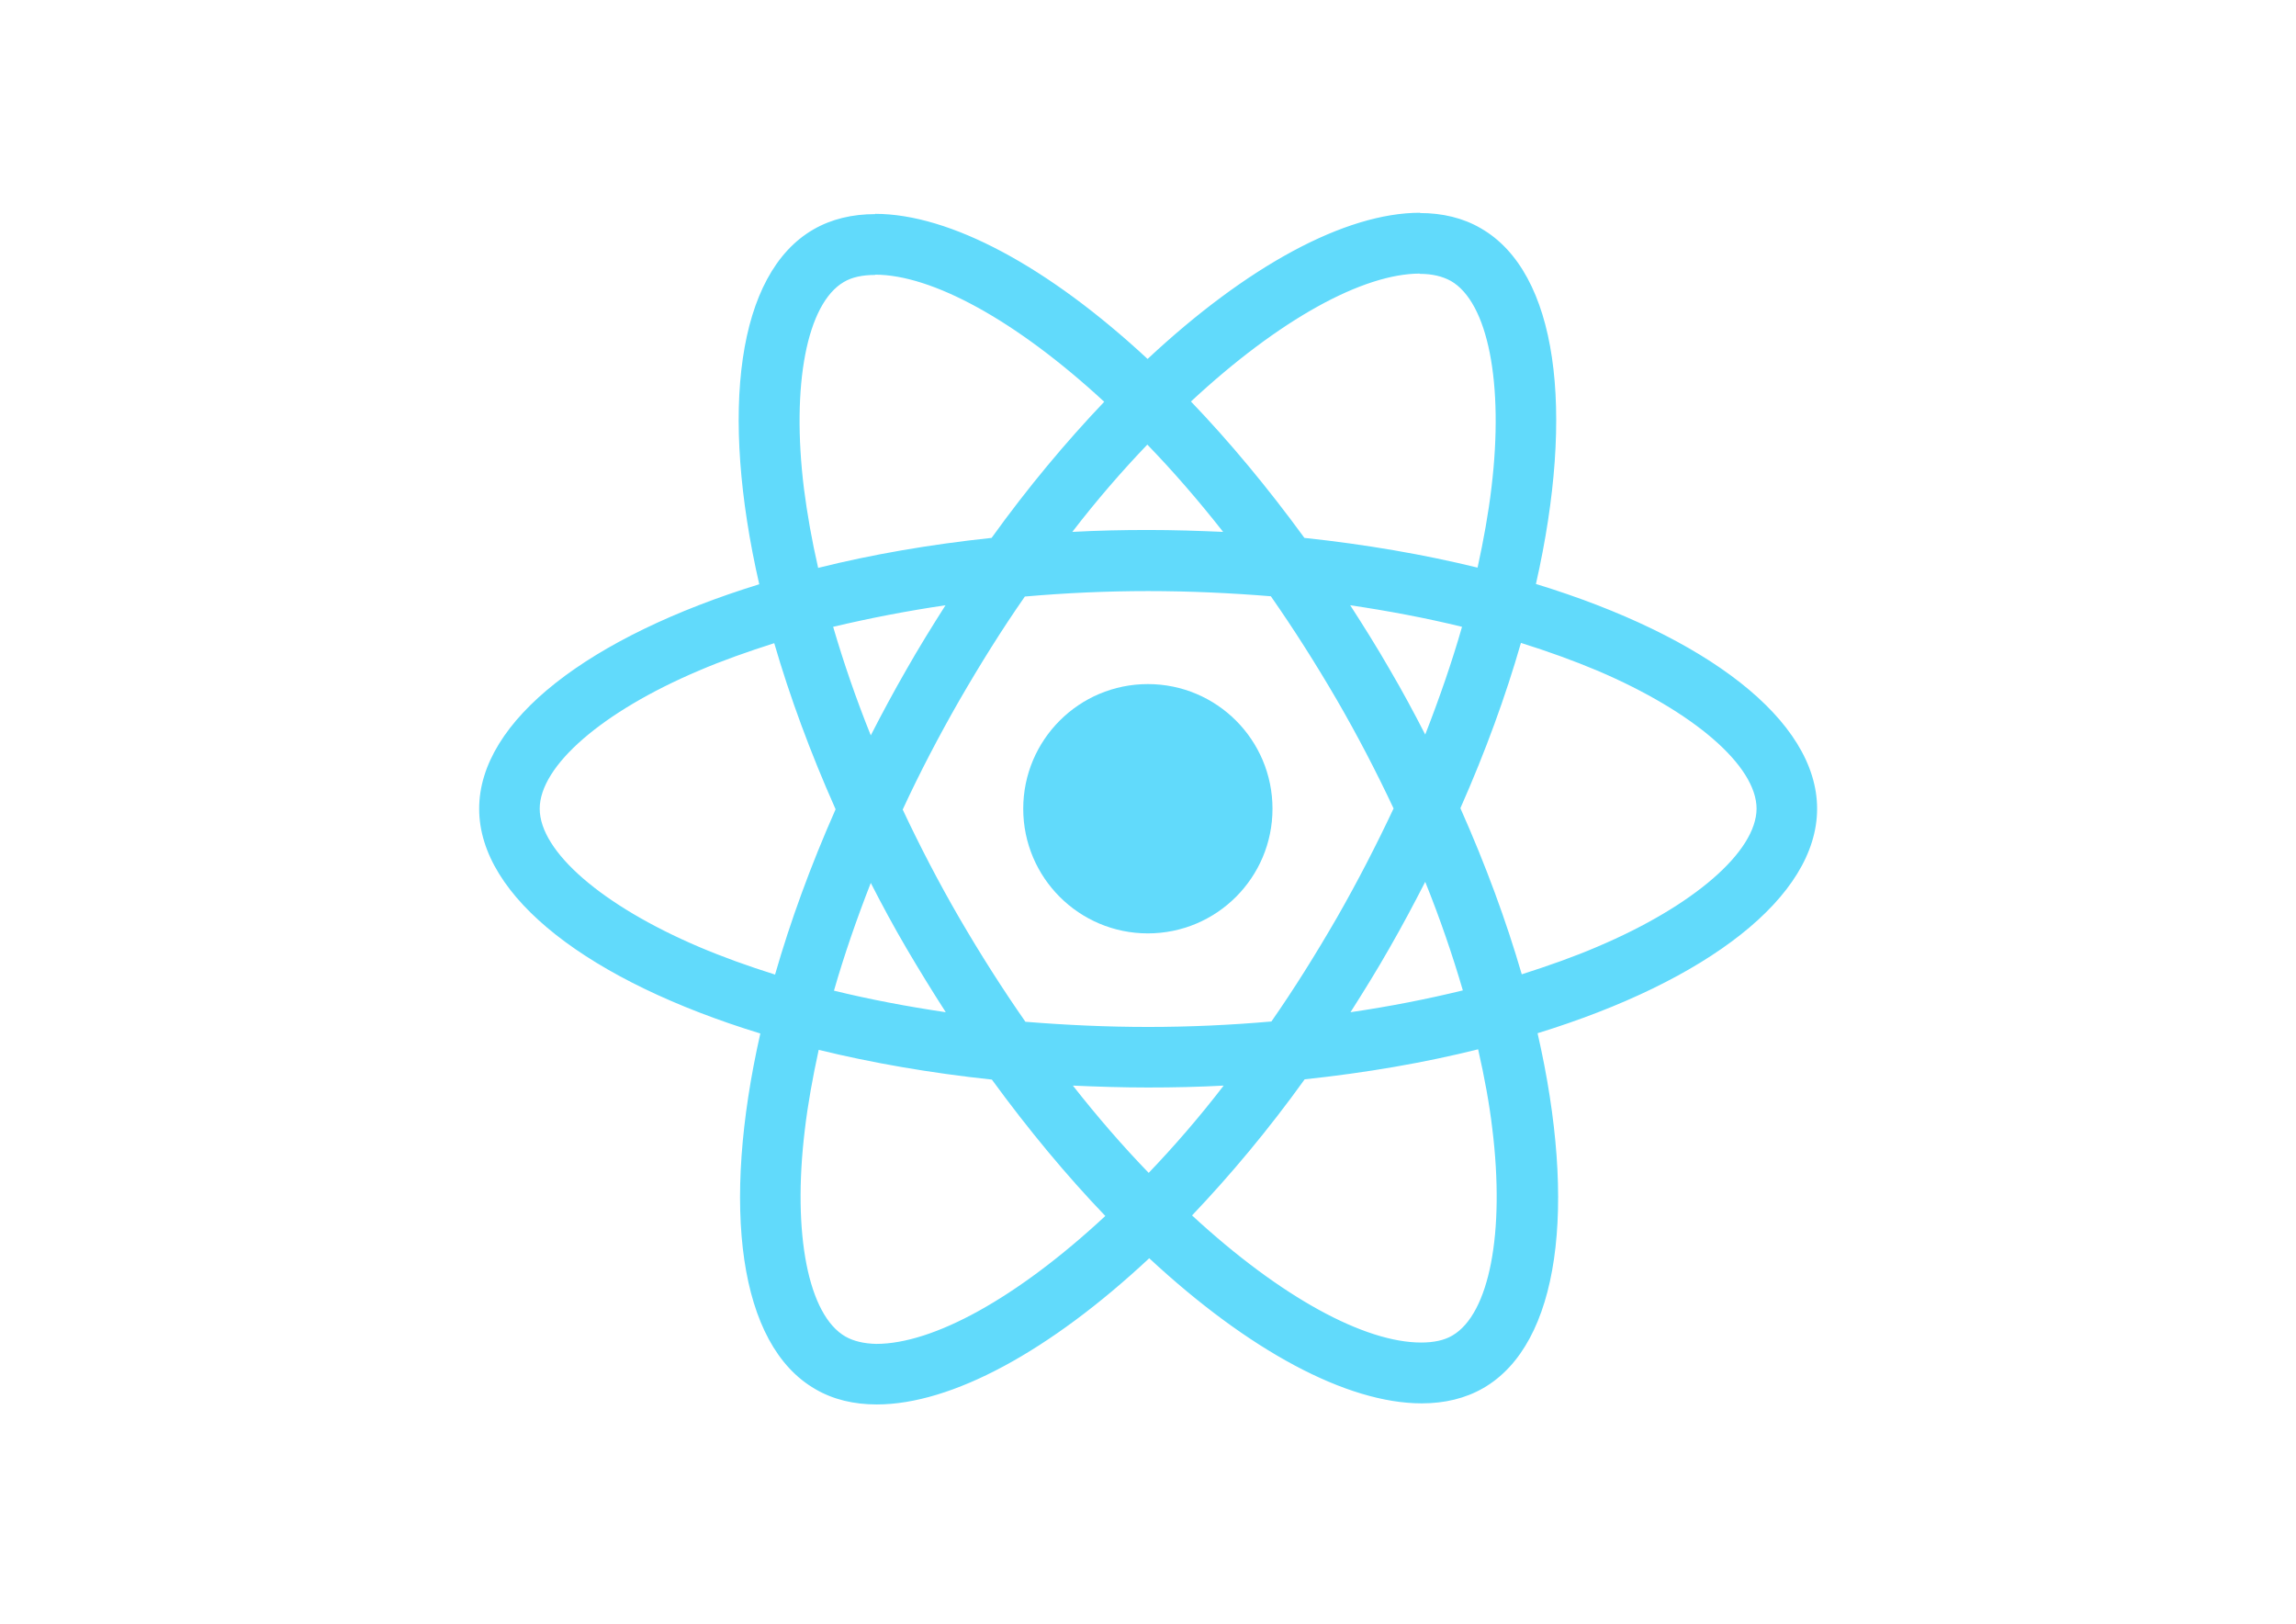
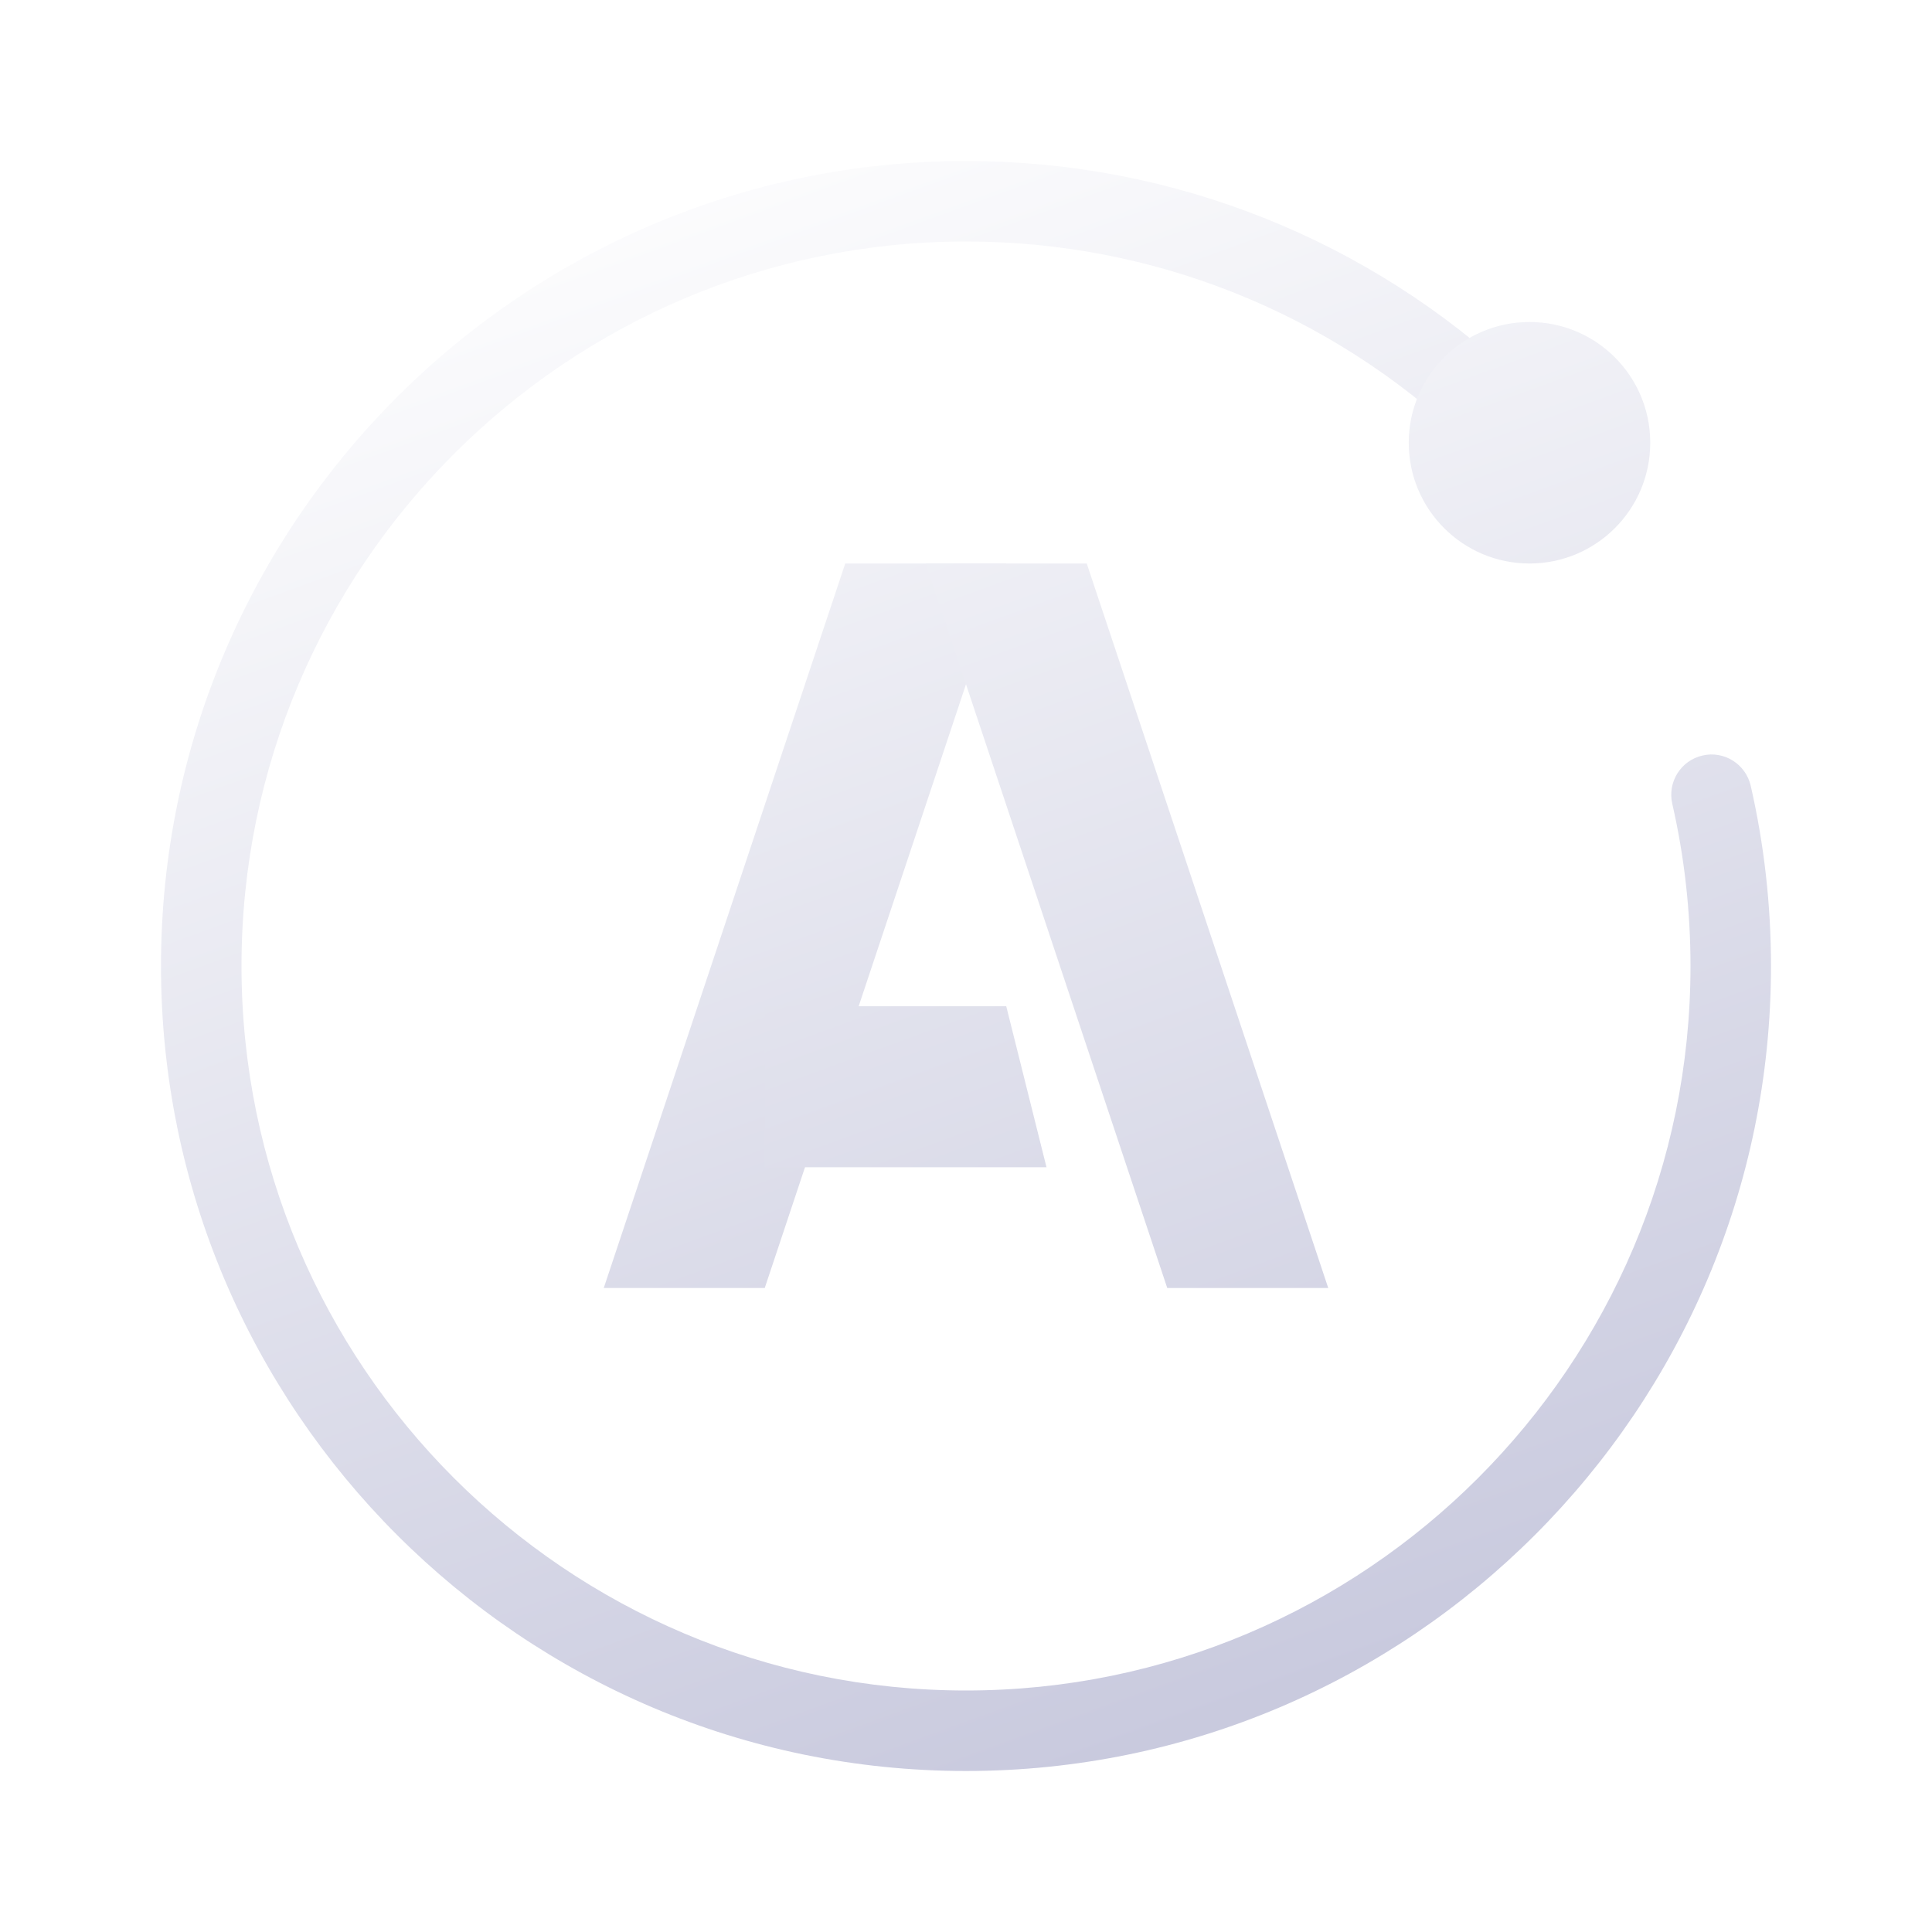
- <svg xmlns="http://www.w3.org/2000/svg" viewBox="0 0 841.9 595.3">
-   <g fill="#61DAFB">
-     <path d="M666.3 296.5c0-32.5-40.7-63.3-103.1-82.4 14.4-63.6 8-114.2-20.2-130.4-6.5-3.8-14.1-5.6-22.4-5.6v22.3c4.6 0 8.3.9 11.4 2.6 13.6 7.8 19.5 37.5 14.9 75.7-1.1 9.4-2.9 19.3-5.1 29.4-19.6-4.8-41-8.5-63.5-10.9-13.5-18.5-27.5-35.3-41.6-50 32.6-30.3 63.2-46.9 84-46.9V78c-27.5 0-63.5 19.6-99.9 53.6-36.4-33.8-72.4-53.2-99.9-53.2v22.3c20.7 0 51.4 16.5 84 46.6-14 14.7-28 31.4-41.3 49.9-22.6 2.4-44 6.1-63.6 11-2.3-10-4-19.7-5.2-29-4.7-38.2 1.1-67.9 14.6-75.8 3-1.8 6.9-2.6 11.5-2.6V78.5c-8.4 0-16 1.8-22.6 5.6-28.1 16.2-34.4 66.7-19.9 130.1-62.2 19.2-102.7 49.9-102.7 82.3 0 32.5 40.7 63.3 103.1 82.4-14.4 63.6-8 114.2 20.2 130.4 6.5 3.8 14.1 5.6 22.5 5.6 27.5 0 63.5-19.6 99.9-53.6 36.4 33.8 72.4 53.2 99.9 53.2 8.4 0 16-1.8 22.6-5.6 28.1-16.2 34.4-66.7 19.9-130.1 62-19.1 102.5-49.9 102.5-82.3zm-130.2-66.7c-3.7 12.9-8.3 26.2-13.5 39.5-4.1-8-8.4-16-13.1-24-4.6-8-9.5-15.8-14.4-23.4 14.2 2.1 27.9 4.7 41 7.9zm-45.8 106.5c-7.8 13.5-15.8 26.3-24.1 38.2-14.9 1.3-30 2-45.2 2-15.1 0-30.2-.7-45-1.9-8.3-11.9-16.4-24.6-24.2-38-7.6-13.1-14.5-26.4-20.8-39.8 6.2-13.4 13.2-26.8 20.7-39.9 7.8-13.5 15.8-26.3 24.1-38.2 14.9-1.3 30-2 45.2-2 15.1 0 30.2.7 45 1.9 8.3 11.9 16.4 24.6 24.2 38 7.6 13.1 14.5 26.4 20.8 39.8-6.3 13.4-13.2 26.8-20.7 39.9zm32.3-13c5.4 13.4 10 26.8 13.8 39.8-13.1 3.2-26.9 5.9-41.2 8 4.9-7.7 9.8-15.6 14.4-23.7 4.6-8 8.9-16.1 13-24.1zM421.2 430c-9.3-9.6-18.6-20.3-27.8-32 9 .4 18.2.7 27.5.7 9.4 0 18.7-.2 27.8-.7-9 11.7-18.3 22.4-27.5 32zm-74.4-58.9c-14.2-2.1-27.9-4.7-41-7.9 3.7-12.9 8.3-26.2 13.5-39.5 4.1 8 8.4 16 13.1 24 4.7 8 9.5 15.8 14.4 23.4zM420.7 163c9.3 9.6 18.6 20.3 27.8 32-9-.4-18.2-.7-27.5-.7-9.4 0-18.7.2-27.8.7 9-11.7 18.3-22.4 27.5-32zm-74 58.9c-4.9 7.7-9.8 15.6-14.4 23.7-4.6 8-8.9 16-13 24-5.4-13.4-10-26.8-13.8-39.8 13.1-3.1 26.9-5.8 41.2-7.9zm-90.5 125.2c-35.4-15.1-58.3-34.9-58.3-50.6 0-15.7 22.9-35.6 58.3-50.6 8.6-3.7 18-7 27.7-10.1 5.7 19.6 13.2 40 22.5 60.9-9.2 20.8-16.6 41.1-22.2 60.6-9.9-3.1-19.3-6.5-28-10.2zM310 490c-13.6-7.8-19.5-37.5-14.9-75.7 1.1-9.4 2.9-19.3 5.1-29.4 19.6 4.8 41 8.5 63.5 10.9 13.5 18.5 27.5 35.3 41.6 50-32.6 30.3-63.2 46.9-84 46.9-4.5-.1-8.3-1-11.3-2.7zm237.2-76.2c4.7 38.2-1.1 67.9-14.6 75.8-3 1.8-6.9 2.6-11.5 2.6-20.7 0-51.4-16.5-84-46.6 14-14.7 28-31.4 41.3-49.9 22.6-2.4 44-6.1 63.6-11 2.3 10.1 4.1 19.8 5.2 29.1zm38.5-66.7c-8.6 3.7-18 7-27.7 10.1-5.7-19.6-13.2-40-22.5-60.9 9.2-20.8 16.6-41.1 22.2-60.6 9.9 3.1 19.3 6.5 28.1 10.2 35.4 15.1 58.3 34.9 58.3 50.6-.1 15.7-23 35.6-58.4 50.6zM320.8 78.4z" />
-     <circle cx="420.9" cy="296.5" r="45.7" />
-     <path d="M520.5 78.1z" />
+ <svg xmlns="http://www.w3.org/2000/svg" viewBox="0,0,256,256" width="144px" height="144px" fill-rule="nonzero">
+   <defs>
+     <linearGradient x1="16.078" y1="2.441" x2="31.203" y2="43.997" gradientUnits="userSpaceOnUse" id="color-1">
+       <stop offset="0" stop-color="#ffffff" />
+       <stop offset="1" stop-color="#c7c8dd" />
+     </linearGradient>
+     <linearGradient x1="33.317" y1="-1.866" x2="48.444" y2="39.695" gradientUnits="userSpaceOnUse" id="color-2">
+       <stop offset="0" stop-color="#ffffff" />
+       <stop offset="1" stop-color="#c7c8dd" />
+     </linearGradient>
+     <linearGradient x1="13.129" y1="4.122" x2="27.57" y2="43.797" gradientUnits="userSpaceOnUse" id="color-3">
+       <stop offset="0" stop-color="#ffffff" />
+       <stop offset="1" stop-color="#c7c8dd" />
+     </linearGradient>
+     <linearGradient x1="19.965" y1="0.923" x2="35.446" y2="43.459" gradientUnits="userSpaceOnUse" id="color-4">
+       <stop offset="0" stop-color="#ffffff" />
+       <stop offset="1" stop-color="#c7c8dd" />
+     </linearGradient>
+     <linearGradient x1="12.391" y1="0.6" x2="29.141" y2="46.621" gradientUnits="userSpaceOnUse" id="color-5">
+       <stop offset="0" stop-color="#ffffff" />
+       <stop offset="1" stop-color="#c7c8dd" />
+     </linearGradient>
+   </defs>
+   <g fill="none" fill-rule="nonzero" stroke="none" stroke-width="1" stroke-linecap="butt" stroke-linejoin="miter" stroke-miterlimit="10" stroke-dasharray="" stroke-dashoffset="0" font-family="none" font-weight="none" font-size="none" text-anchor="none" style="mix-blend-mode: normal">
+     <g transform="scale(5.33333,5.33333)">
+       <path d="M24,44c-11.028,0 -20,-8.972 -20,-20c0,-11.028 8.972,-20 20,-20c5.133,0 10.013,1.942 13.741,5.467c0.401,0.379 0.419,1.013 0.039,1.414c-0.38,0.403 -1.014,0.418 -1.414,0.04c-3.354,-3.173 -7.746,-4.921 -12.366,-4.921c-9.925,0 -18,8.075 -18,18c0,9.925 8.075,18 18,18c9.925,0 18,-8.075 18,-18c0,-1.363 -0.152,-2.719 -0.453,-4.031c-0.123,-0.539 0.213,-1.075 0.751,-1.198c0.535,-0.127 1.074,0.212 1.198,0.751c0.334,1.458 0.504,2.965 0.504,4.478c0,11.028 -8.972,20 -20,20z" fill="url(#color-1)" />
+       <circle cx="38" cy="11" r="3" fill="url(#color-2)" />
+       <path d="M25,14h-4l-6,18h4z" fill="url(#color-3)" />
+       <path d="M23,14h4l6,18h-4z" fill="url(#color-4)" />
+       <path d="M26,29h-7v-4h6z" fill="url(#color-5)" />
+     </g>
  </g>
</svg>
